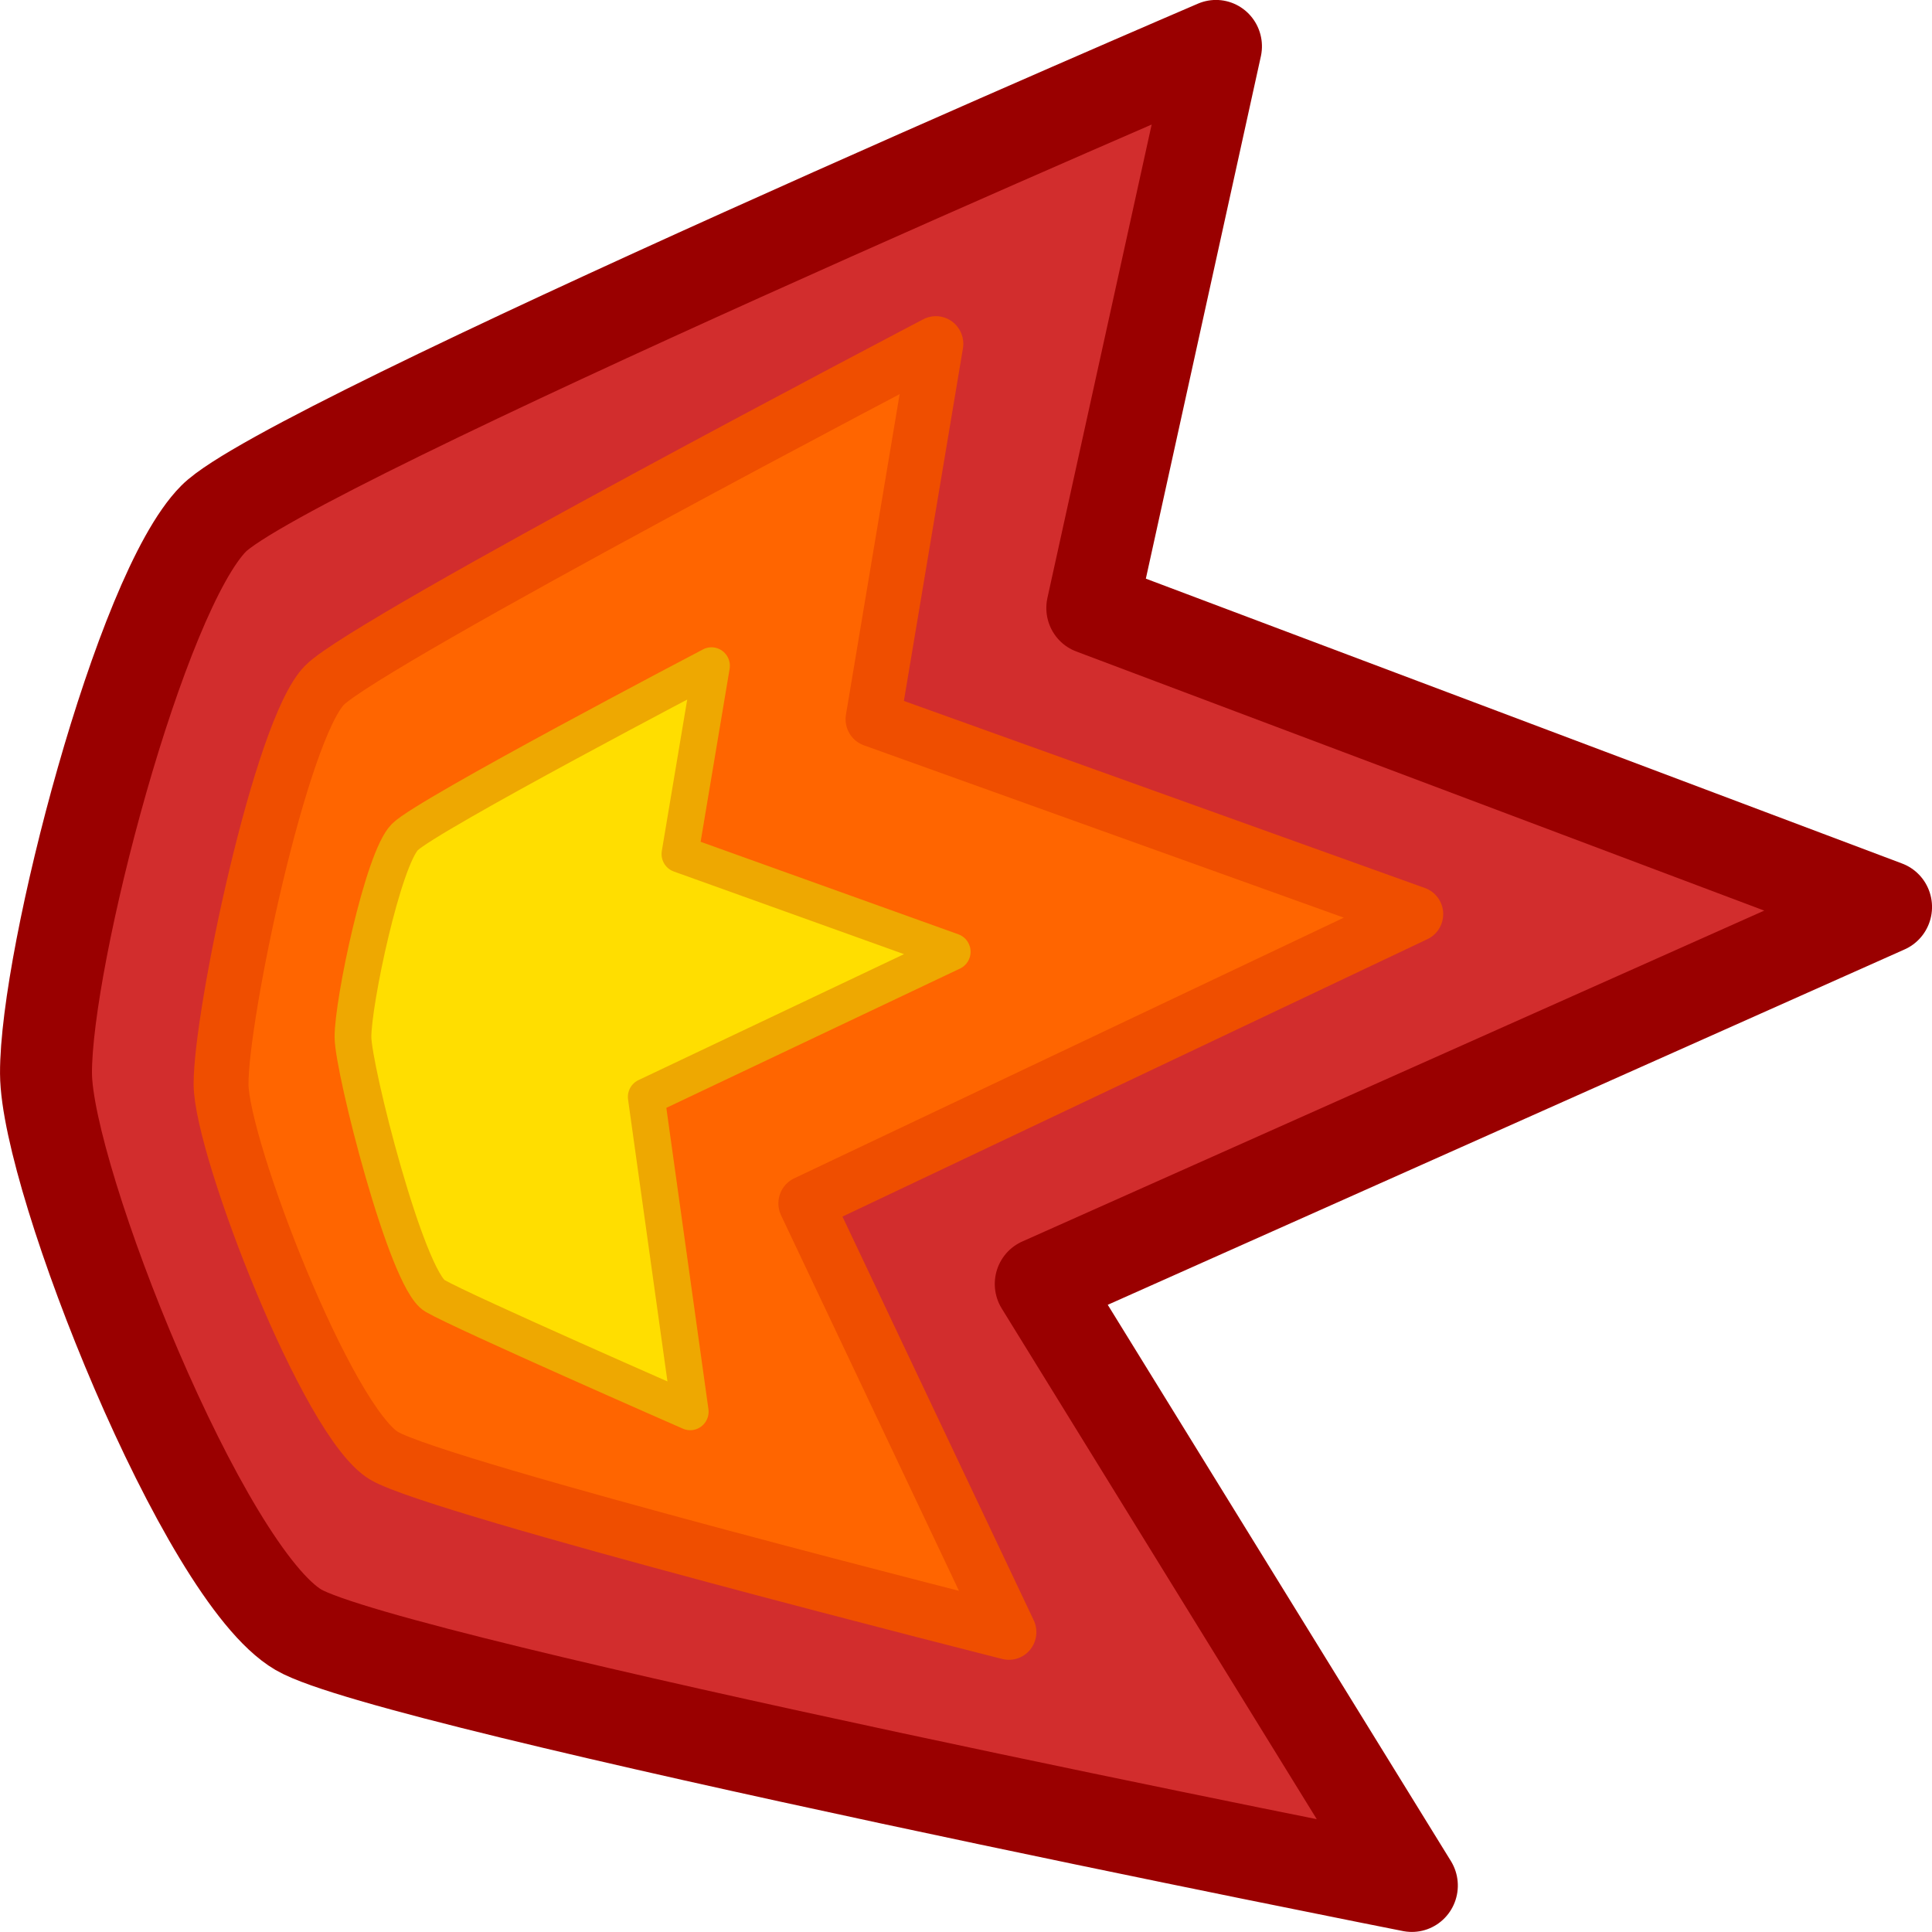
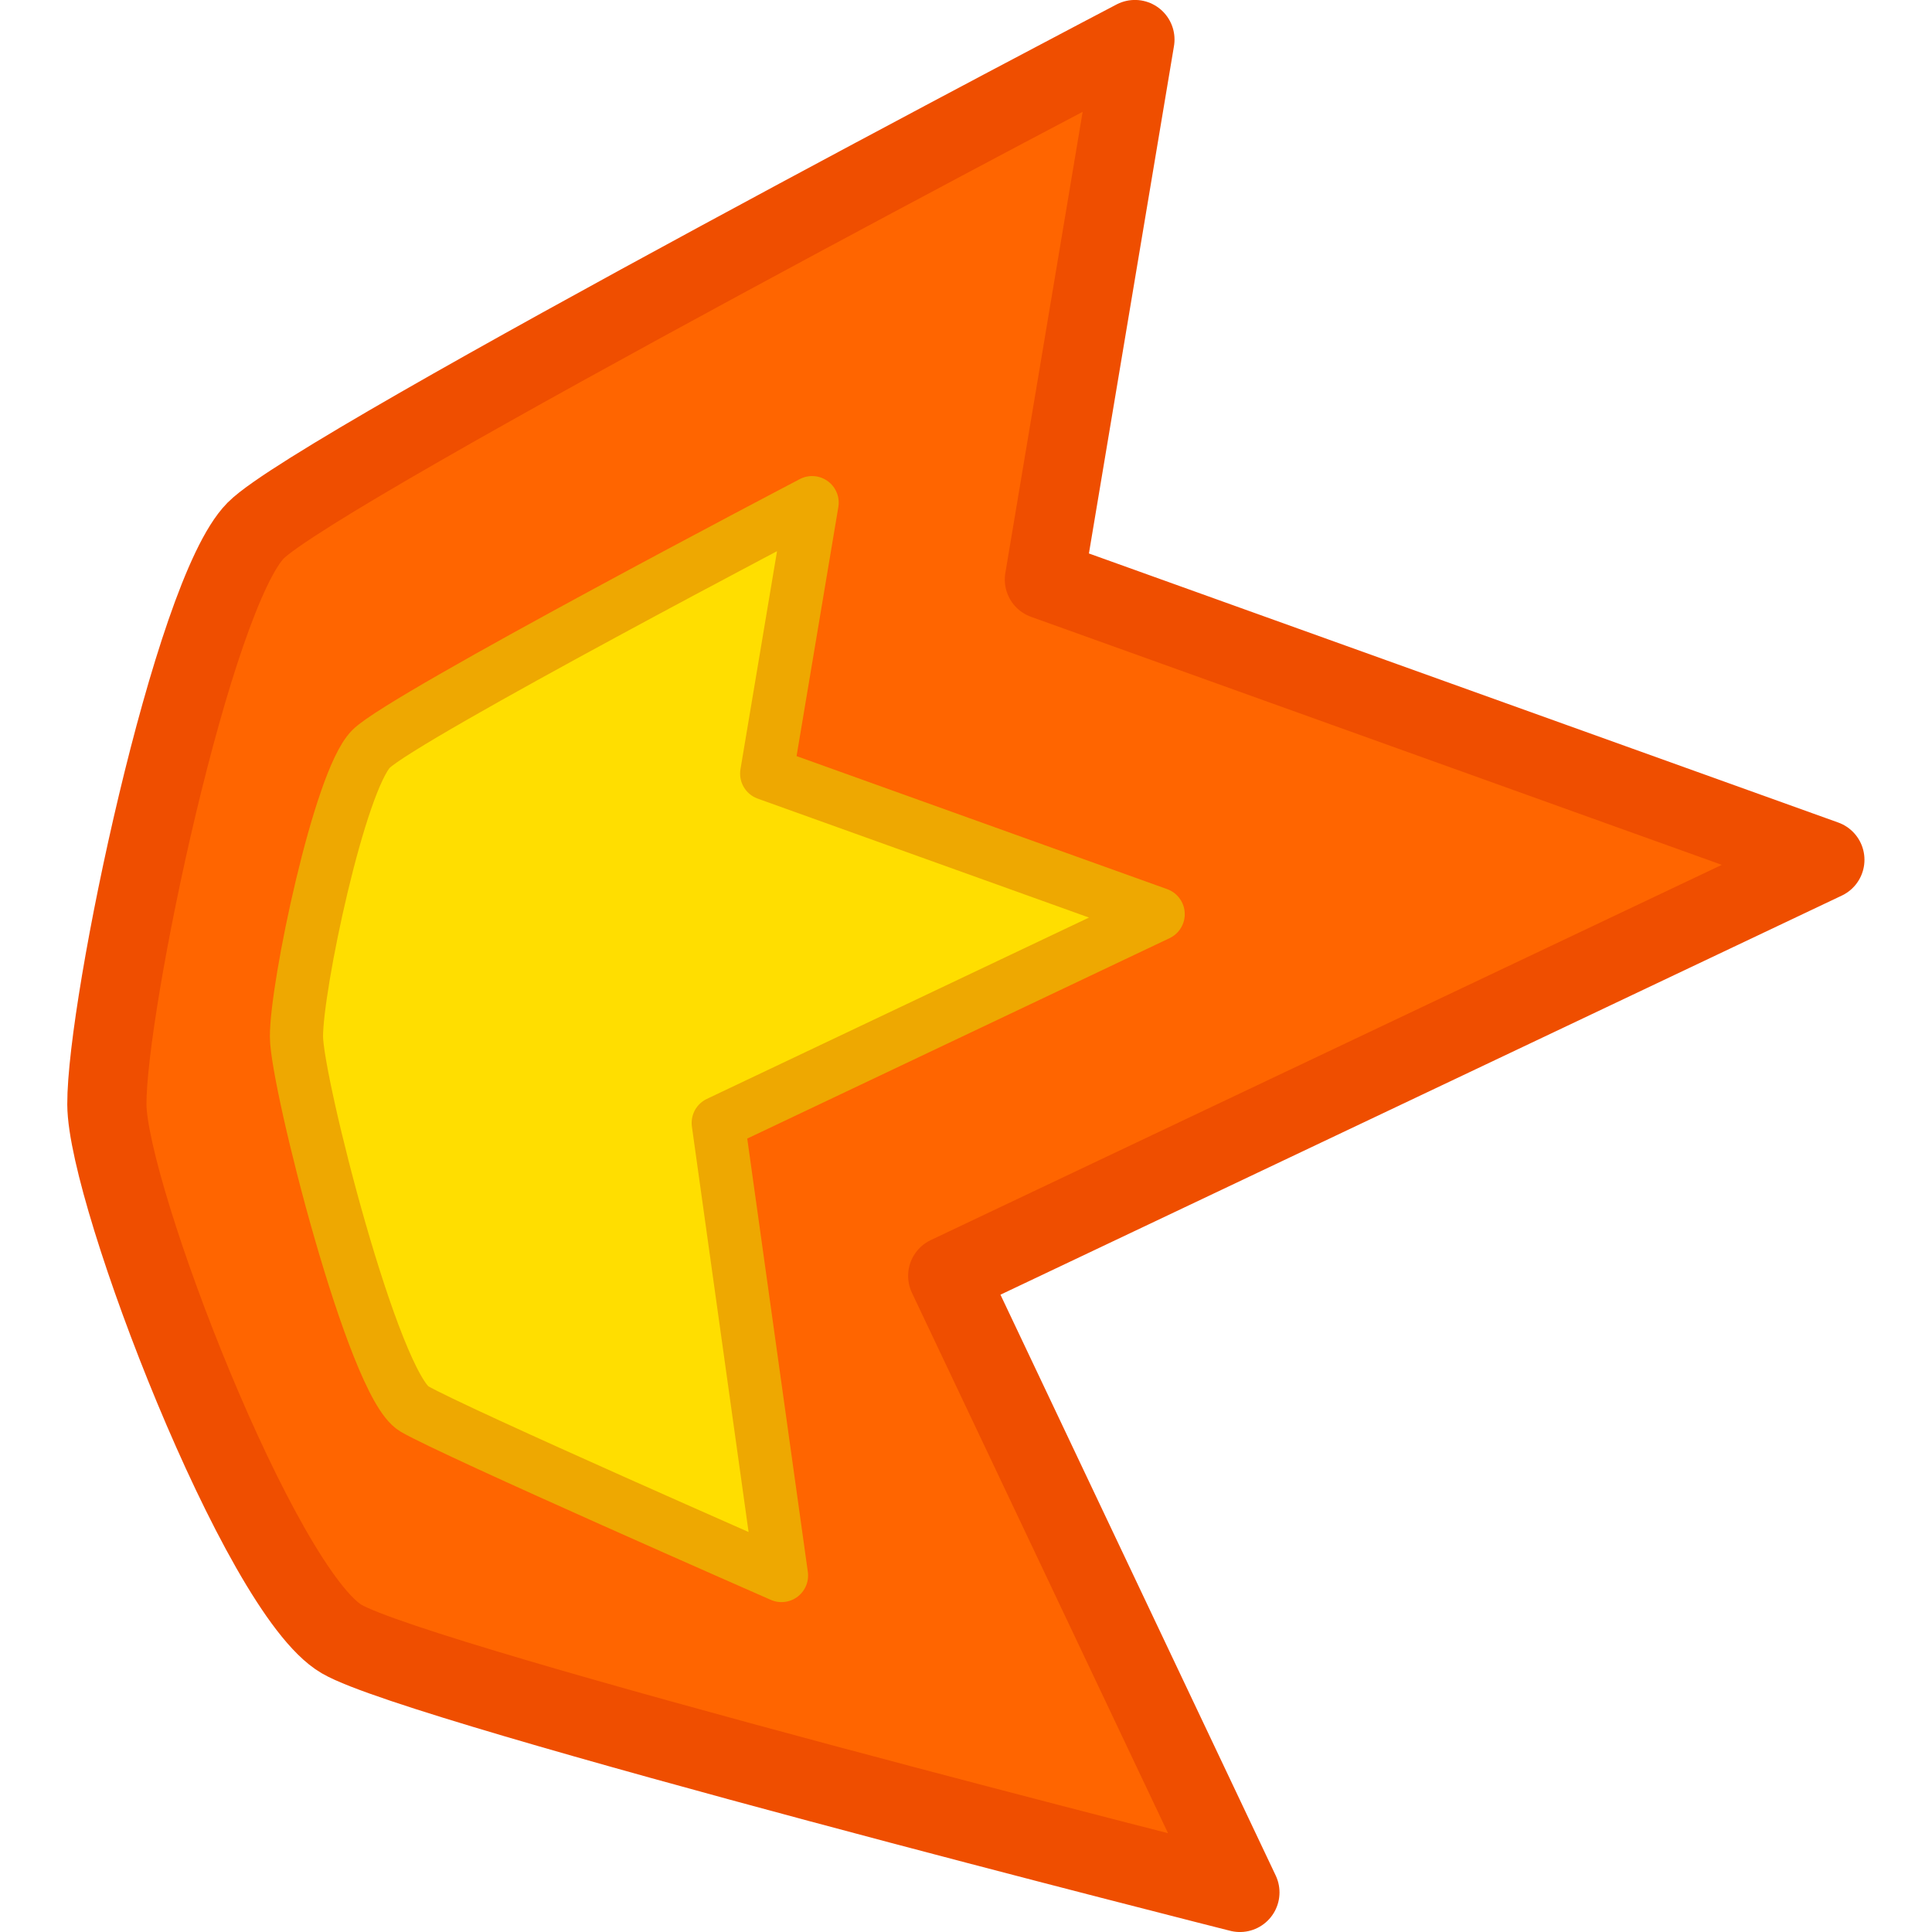
- <svg xmlns="http://www.w3.org/2000/svg" width="32" height="32" viewBox="0 0 8.467 8.467" version="1.1" id="svg901">
+ <svg xmlns="http://www.w3.org/2000/svg" width="24" height="24" viewBox="0 0 6.35 6.35" version="1.1" id="svg901">
  <defs id="defs898" />
  <g id="layer1" transform="translate(-7.126597,-5.703125)">
    <g id="g858" transform="matrix(0.3673072,0,0,0.3673072,3.8616504e-5,3.8616504e-5)">
-       <g id="g829" transform="matrix(0,1.023916,-1.014862,0,58.21031,-4.339439)">
-         <path style="fill:#d22d2d;fill-opacity:1;stroke:#9a0000;stroke-width:1.081;stroke-linejoin:round;stroke-dasharray:none;stroke-opacity:1" d="m 19.942,23.944 c 0,0 4.64,10.921 5.504,11.785 0.864,0.864 5.109,1.976 6.464,1.97 1.233,-0.006 5.837,-1.849 6.484,-2.969 0.631,-1.094 2.98,-13.089 2.98,-13.089 l -7.01,4.363 -4.393,-9.938 -3.484,9.332 z" id="path290" />
-         <path style="fill:#ff6500;fill-opacity:1;stroke:#ef4e00;stroke-width:0.645;stroke-linejoin:round;stroke-dasharray:none;stroke-opacity:1" d="m 23.409,27.237 c 0,0 3.462,6.671 3.977,7.187 0.516,0.516 3.842,1.22 4.65,1.217 0.736,-0.003 3.946,-1.252 4.332,-1.92 0.377,-0.652 2.053,-7.343 2.053,-7.343 l -4.996,2.388 -3.371,-7.171 -2.271,6.381 z" id="path290-6" />
-         <path style="fill:#ffde00;fill-opacity:1;stroke:#eea801;stroke-width:0.432;stroke-linejoin:round;stroke-dasharray:none;stroke-opacity:1" d="m 27.161,29.875 c 0,0 1.737,3.346 1.995,3.605 0.259,0.259 1.927,0.612 2.332,0.61 0.369,-0.002 2.821,-0.628 3.014,-0.963 0.189,-0.327 1.35,-3.002 1.35,-3.002 l -3.668,0.517 -1.691,-3.597 -1.139,3.201 z" id="path290-6-0" />
+       <g id="g912" transform="matrix(1.078582,0,0,1.078582,-3.413494,-5.290886)">
+         <path style="fill:#ff6500;fill-opacity:1;stroke:#ef4e00;stroke-width:0.657;stroke-linejoin:round;stroke-dasharray:none;stroke-opacity:1" d="m 30.569,19.629 c 0,0 -6.77,3.545 -7.294,4.073 -0.523,0.528 -1.238,3.934 -1.235,4.761 0.004,0.753 1.27,4.041 1.948,4.436 0.662,0.386 7.452,2.102 7.452,2.102 l -2.424,-5.115 7.277,-3.452 -6.475,-2.325 z" id="path290-6" />
+         <path style="fill:#ffde00;fill-opacity:1;stroke:#eea801;stroke-width:0.441;stroke-linejoin:round;stroke-dasharray:none;stroke-opacity:1" d="m 27.891,23.471 c 0,0 -3.396,1.778 -3.659,2.043 -0.263,0.265 -0.621,1.973 -0.619,2.388 0.002,0.378 0.637,2.888 0.977,3.087 0.332,0.193 3.047,1.383 3.047,1.383 l -0.525,-3.755 3.65,-1.732 -3.248,-1.166 z" id="path290-6-0" />
      </g>
    </g>
  </g>
</svg>
